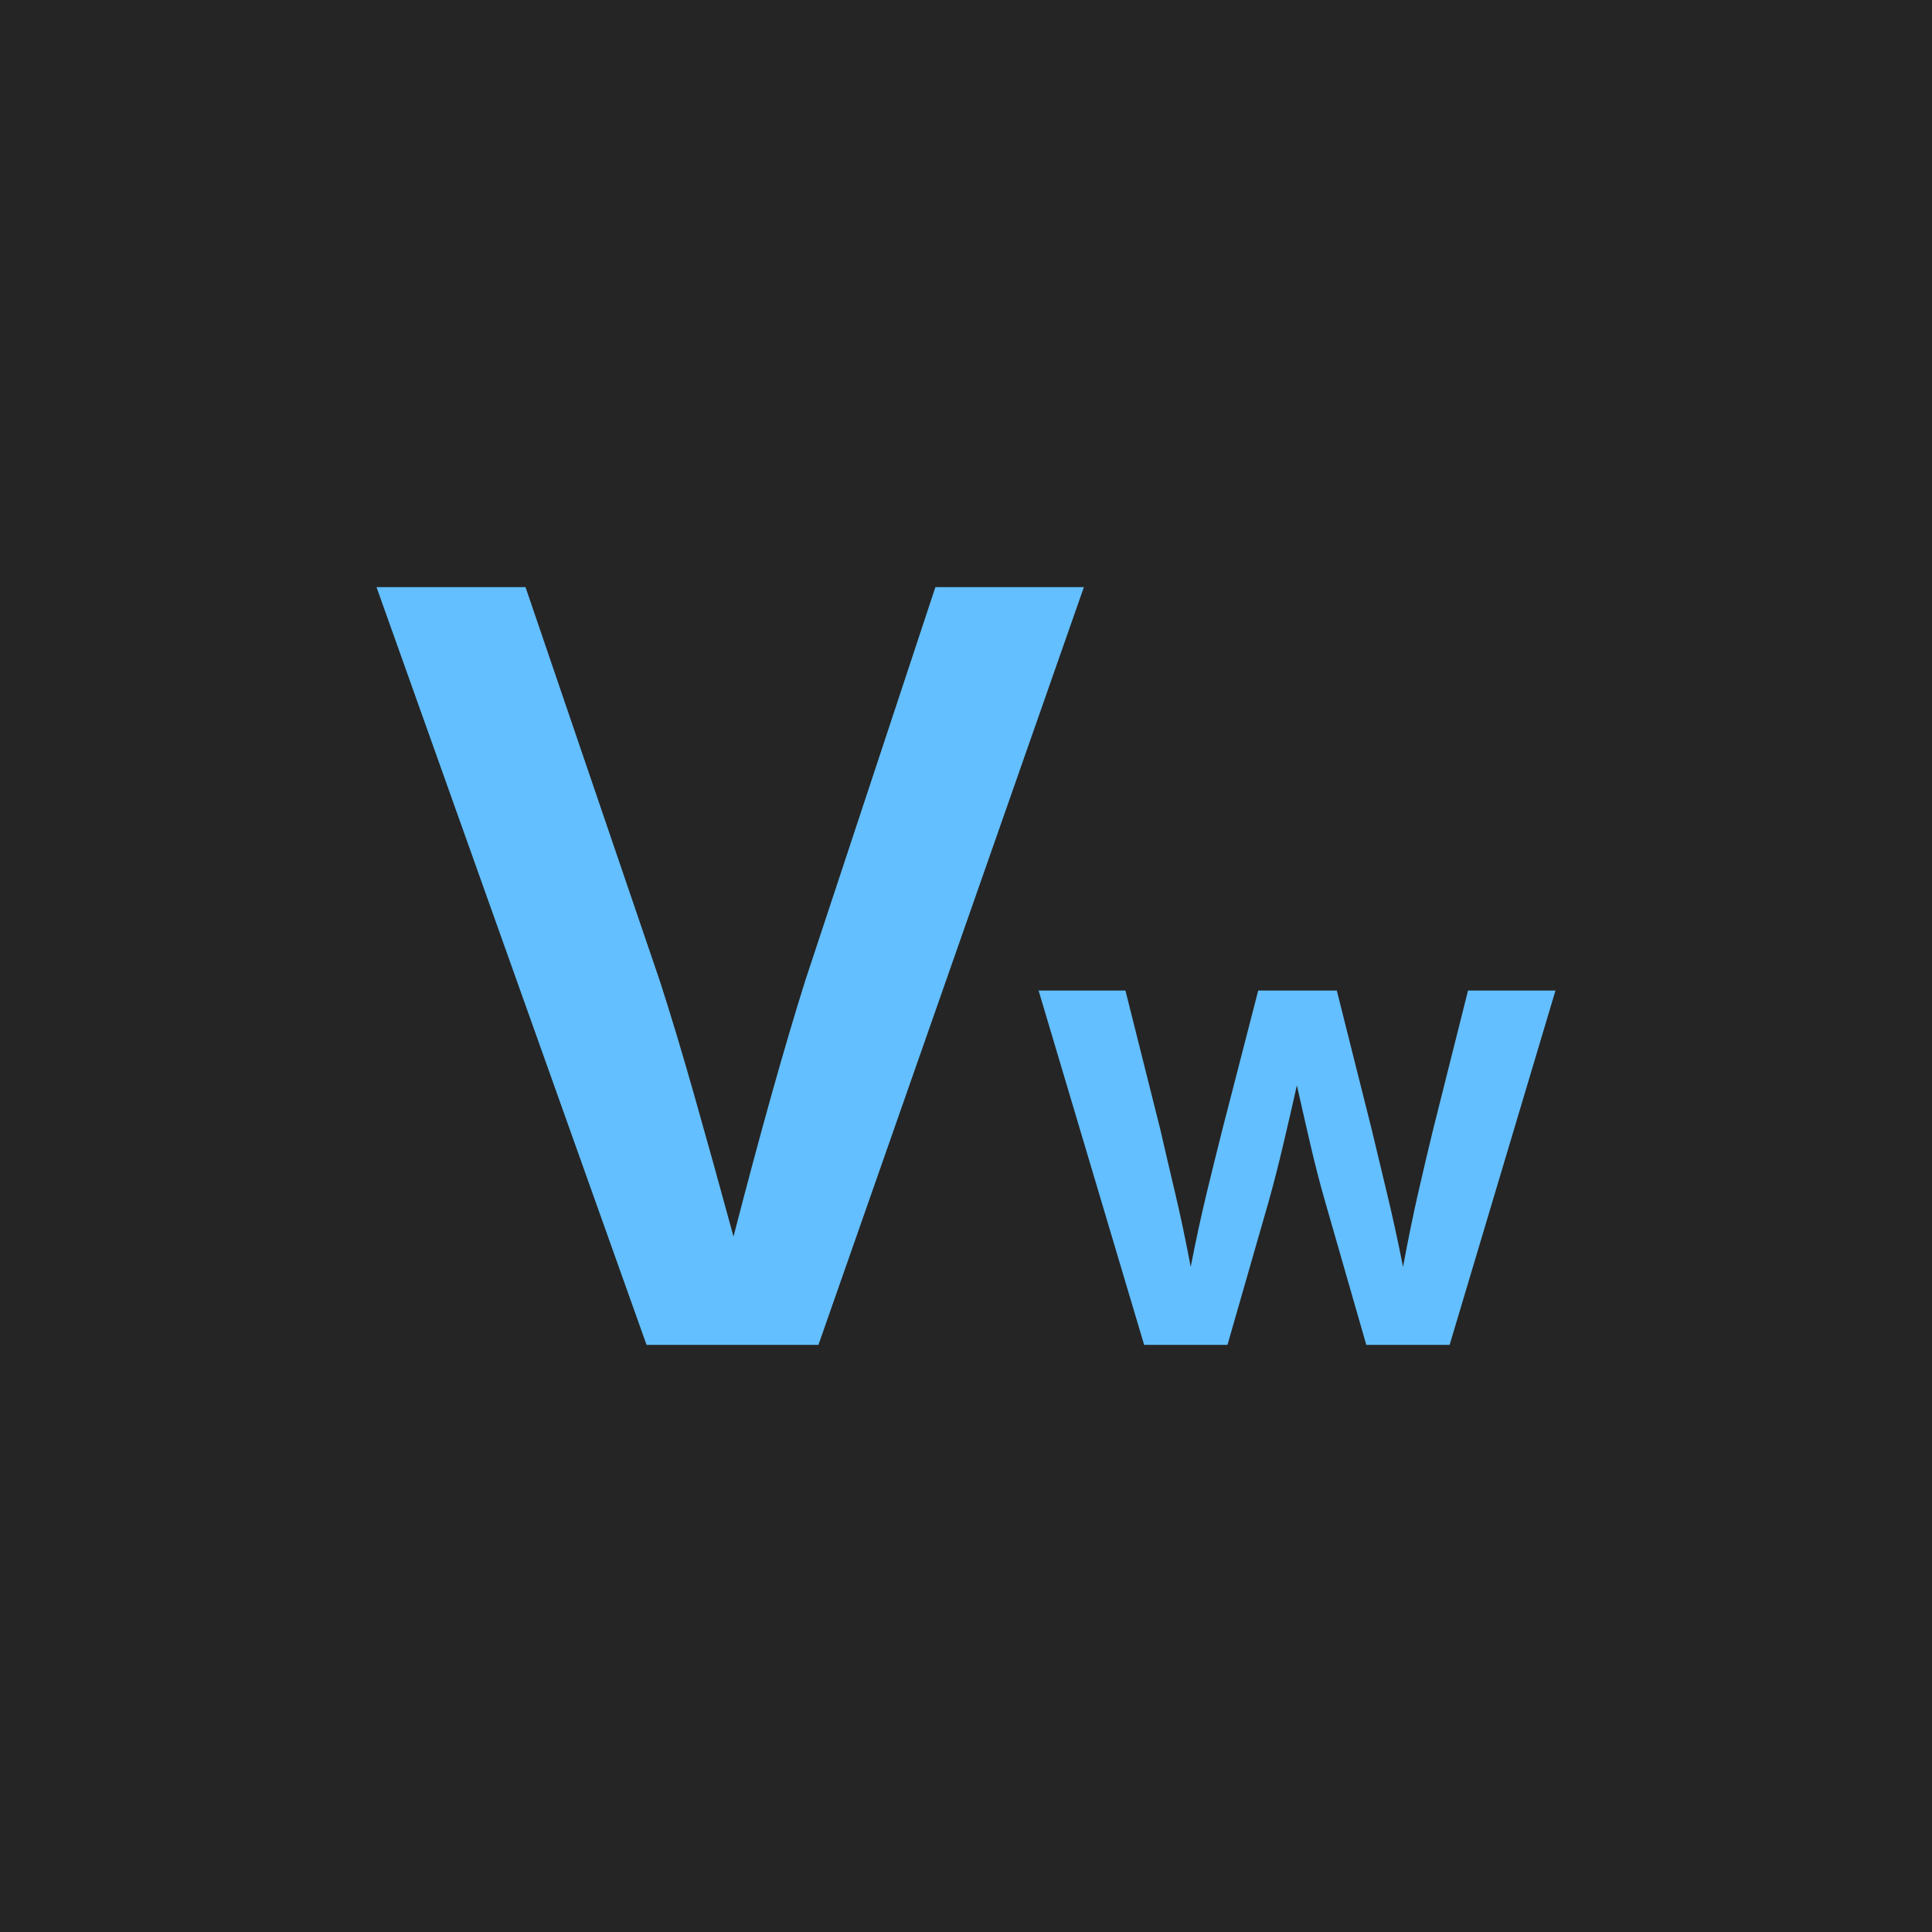
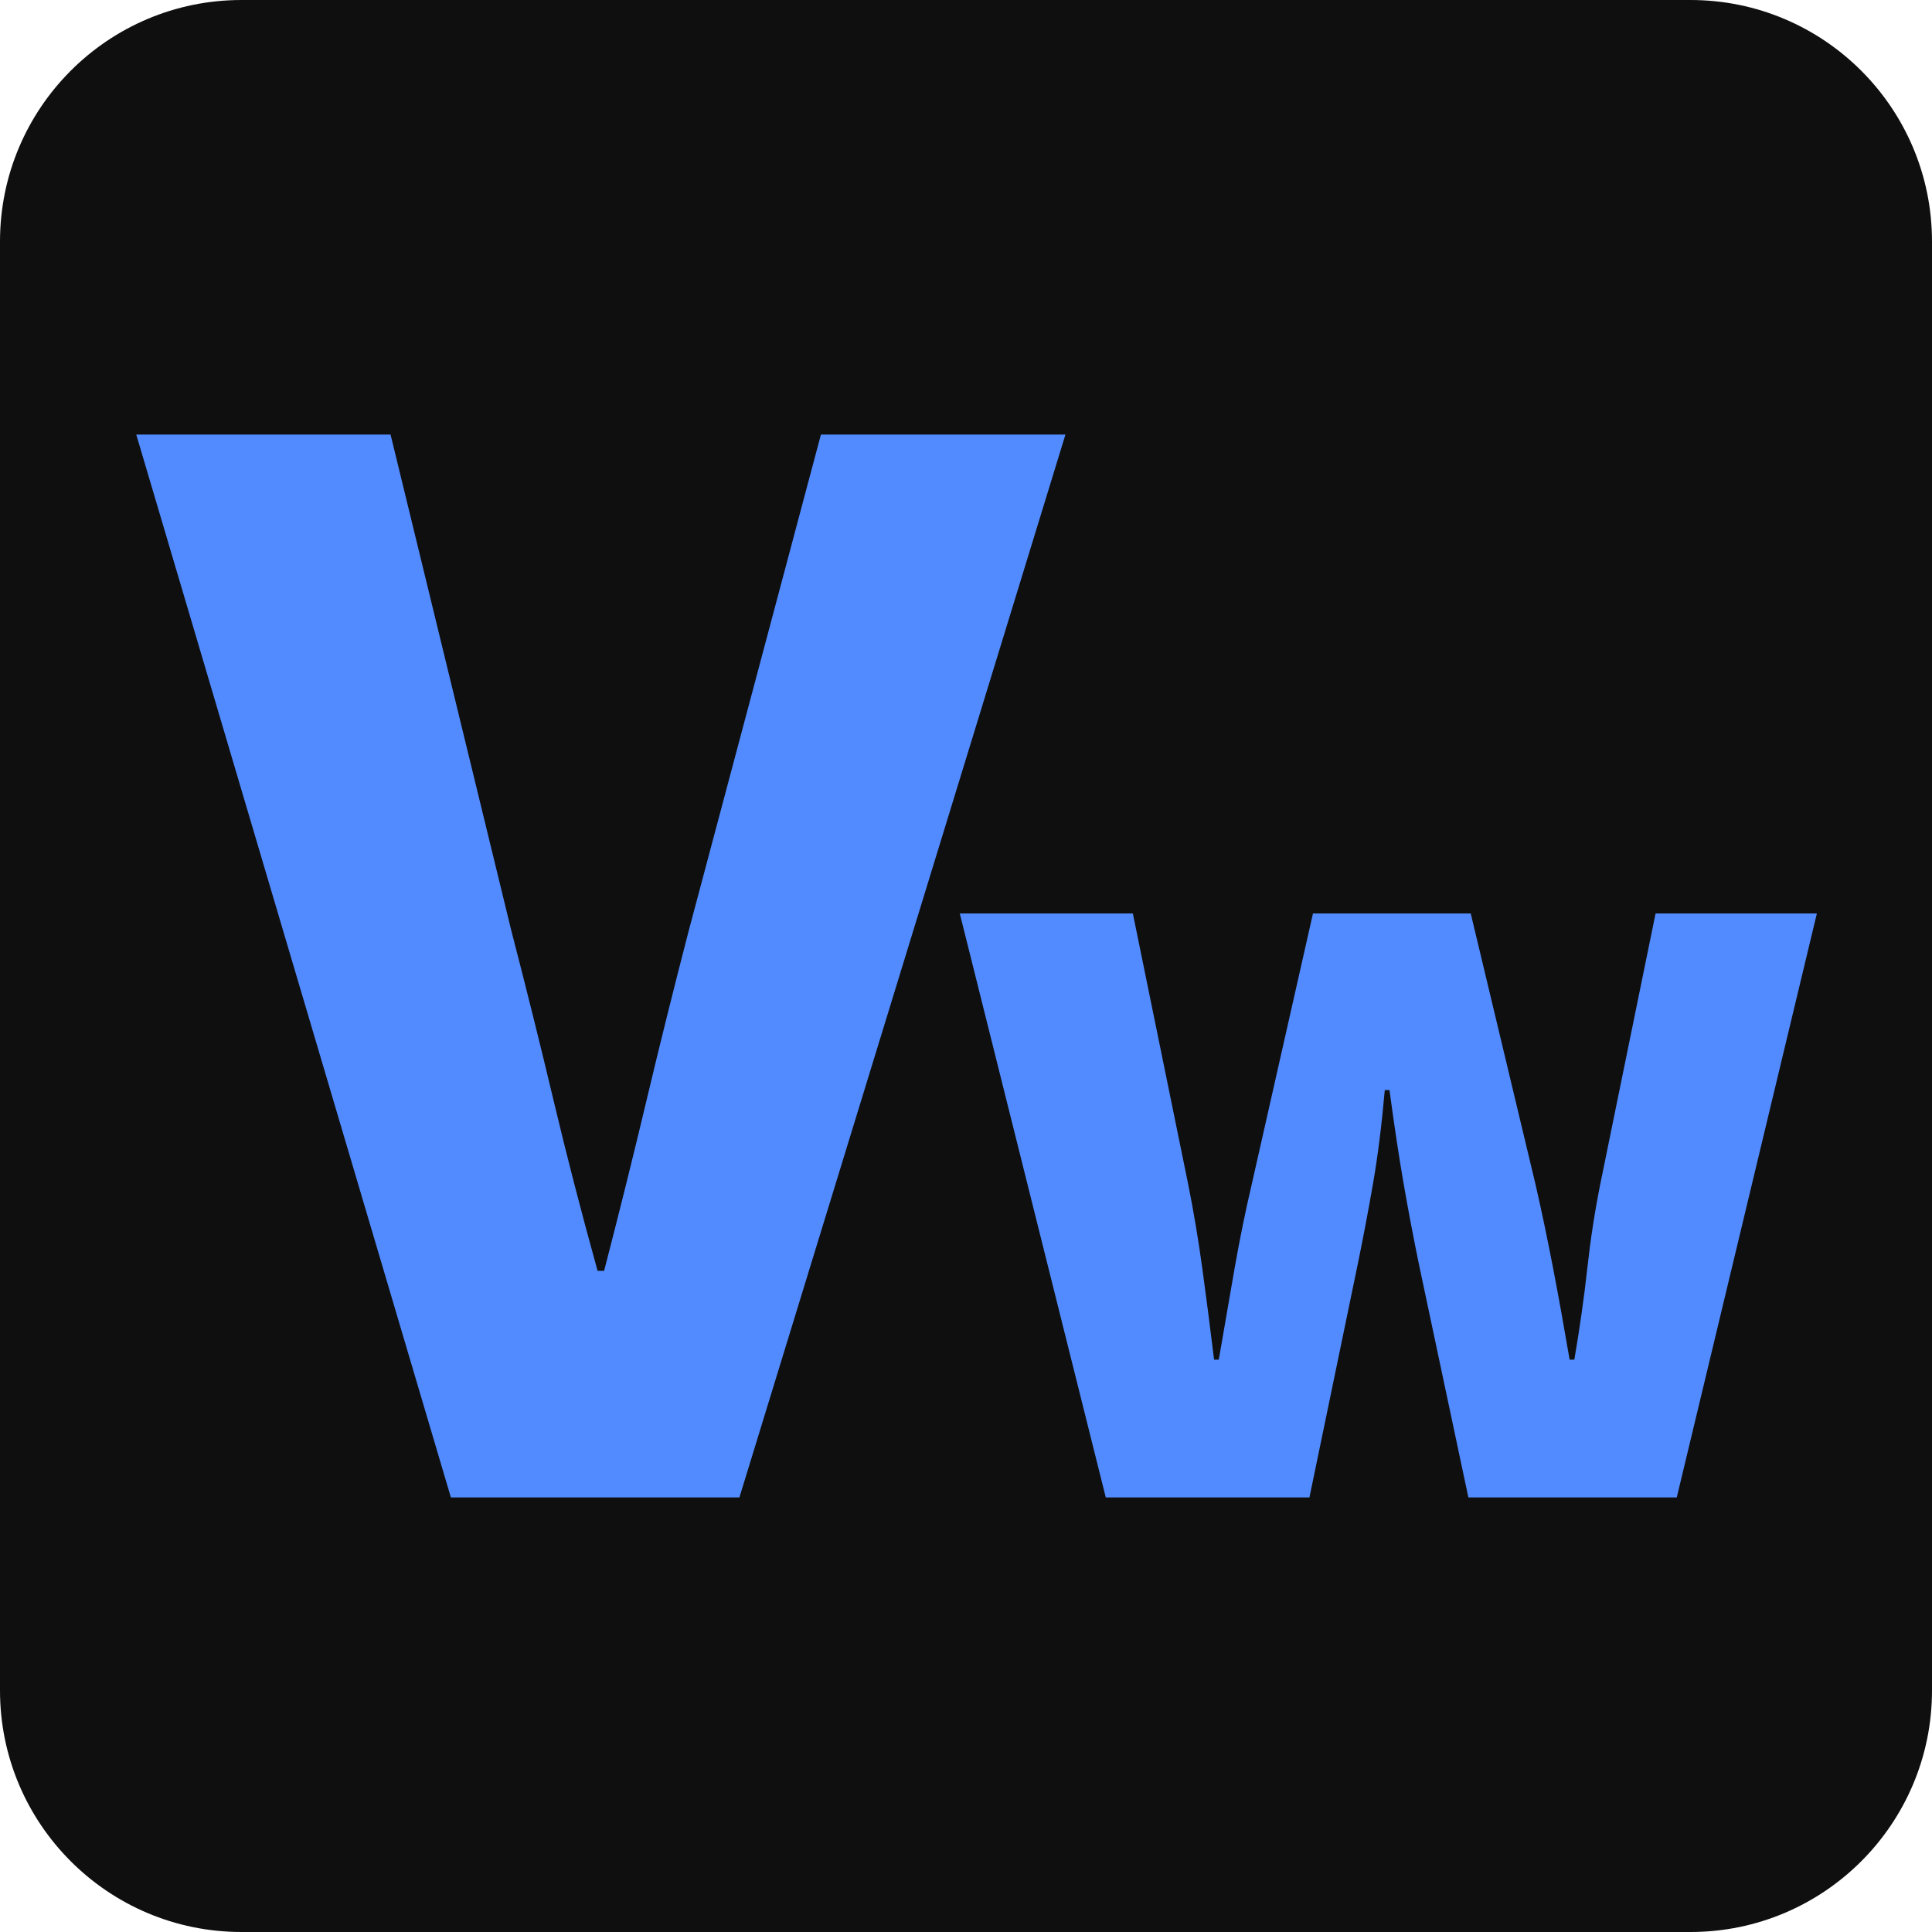
<svg xmlns="http://www.w3.org/2000/svg" width="256" height="256" viewBox="0 0 256 256">
  <defs>
    <clipPath id="canvas">
-       <rect width="256" height="256" rx="0" />
+       <rect width="256" height="256" rx="32" />
    </clipPath>
  </defs>
  <g clip-path="url(#canvas)">
-     <rect width="256" height="256" fill="#252525" />
-     <g fill="#63BFFF">
-       <path d="M108.446 178.2L85.671 178.2L49.891 77.8L69.634 77.8L87.423 129.954Q89.579 136.625 91.971 145.048Q94.363 153.471 97.193 163.848L97.193 163.848Q102.517 143.229 106.694 129.954L106.694 129.954L123.944 77.8L143.62 77.8L108.446 178.2" />
-       <path d="M162.647 178.2L151.604 178.2L137.62 131.253L149.126 131.253L153.745 149.646Q154.627 153.509 155.698 158.023Q156.769 162.537 157.776 167.87L157.776 167.87Q158.784 162.663 159.876 158.149Q160.968 153.635 161.976 149.646L161.976 149.646L166.721 131.253L177.135 131.253L181.754 149.646Q182.678 153.551 183.77 158.065Q184.861 162.579 185.911 167.87L185.911 167.87Q186.877 162.621 187.906 158.107Q188.935 153.593 189.9 149.646L189.9 149.646L194.52 131.253L206.109 131.253L192.084 178.2L181.04 178.2L175.539 159.052Q174.573 155.692 173.649 151.724Q172.726 147.756 171.844 143.809L171.844 143.809Q170.962 147.756 170.017 151.745Q169.072 155.734 168.148 159.052L168.148 159.052L162.647 178.2" />
+     <rect width="256" height="256" fill="#0F0F0F" />
+     <g fill="#528BFF">
+       <path d="M97.976 198.416L59.744 198.416L18.056 57.584L51.752 57.584L67.736 123.248Q70.76 134.912 73.352 145.82Q75.944 156.728 79.184 168.392L79.184 168.392L80.048 168.392Q83.072 156.728 85.664 145.82Q88.256 134.912 91.28 123.248L91.28 123.248L108.776 57.584L141.176 57.584L97.976 198.416" />
+       <path d="M173.508 198.416L146.52 198.416L127.176 121.04L150.108 121.04L157.44 156.92Q158.532 162.38 159.312 168.074Q160.092 173.768 160.872 180.164L160.872 180.164L161.496 180.164Q162.588 173.768 163.602 167.996Q164.616 162.224 165.864 156.92L165.864 156.92L173.976 121.04L194.88 121.04L203.46 156.92Q204.708 162.38 205.8 168.074Q206.892 173.768 207.984 180.164L207.984 180.164L208.608 180.164Q209.7 173.768 210.324 168.074Q210.948 162.38 212.04 156.92L212.04 156.92L219.372 121.04L240.744 121.04L222.18 198.416L194.568 198.416L188.016 167.528Q186.924 162.224 185.988 156.842Q185.052 151.46 184.116 144.44L184.116 144.44L183.492 144.44Q182.868 151.46 181.932 156.842Q180.996 162.224 179.904 167.528L179.904 167.528L173.508 198.416" />
    </g>
  </g>
</svg>
